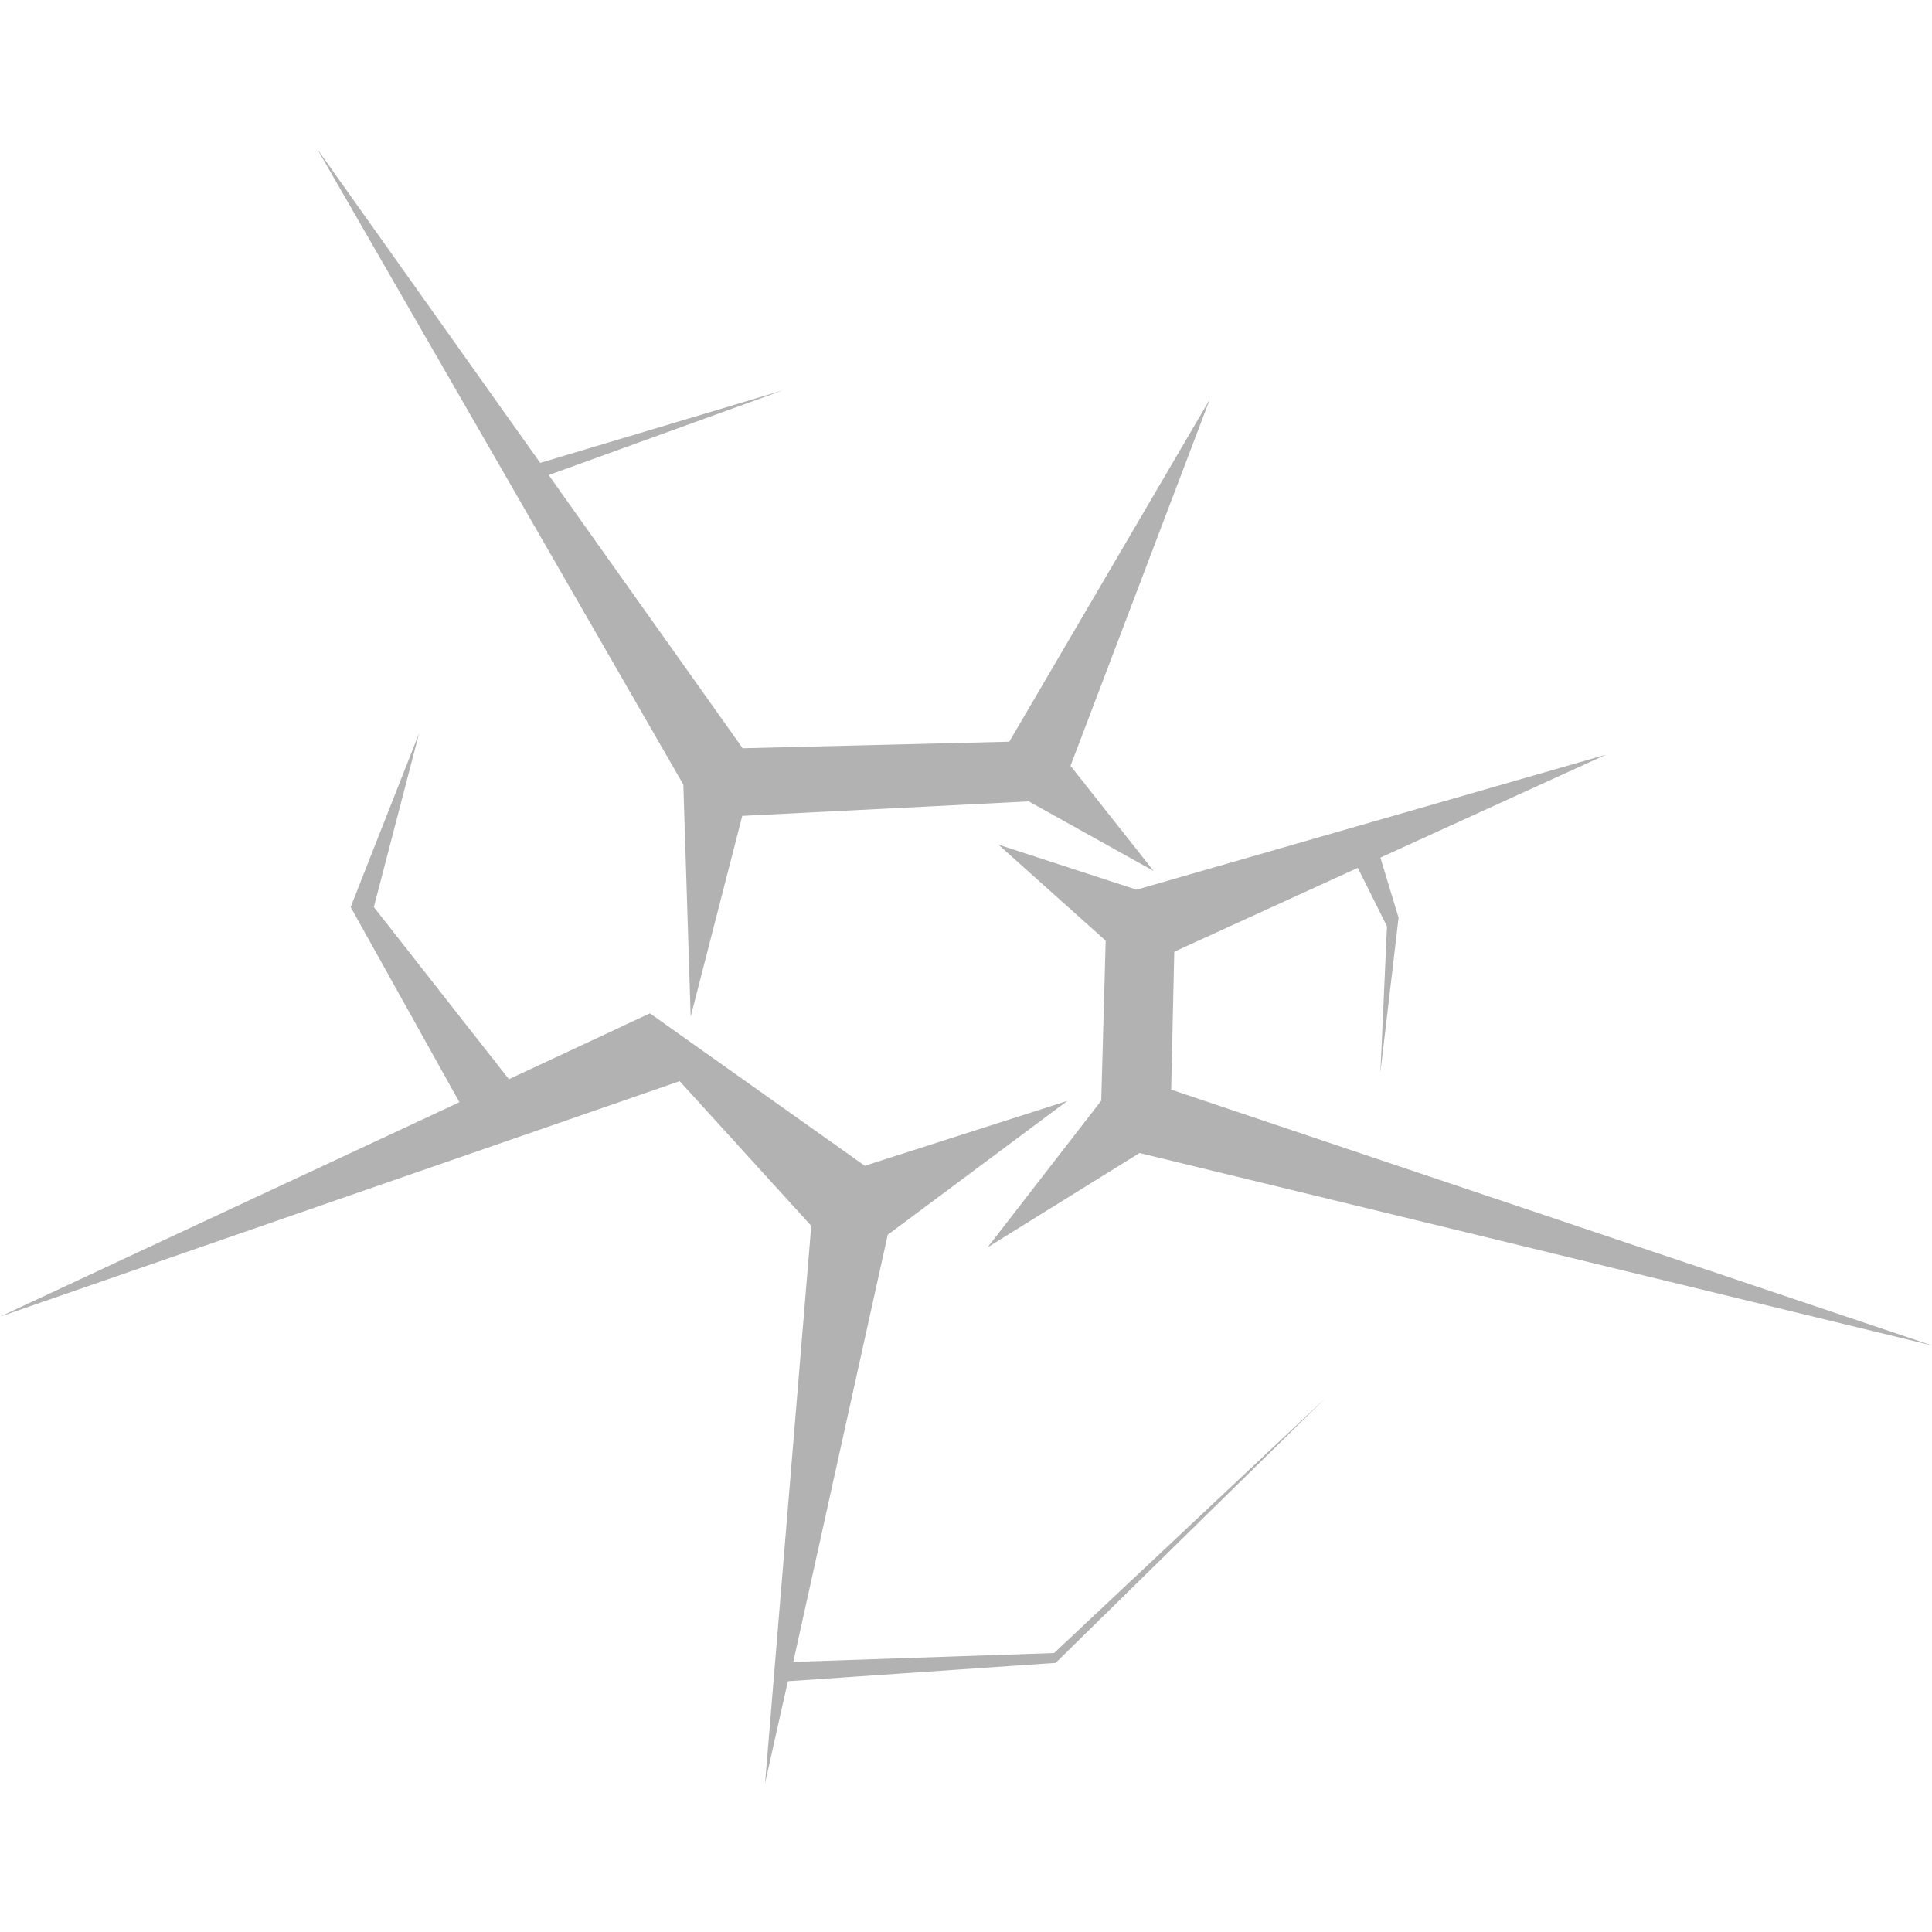
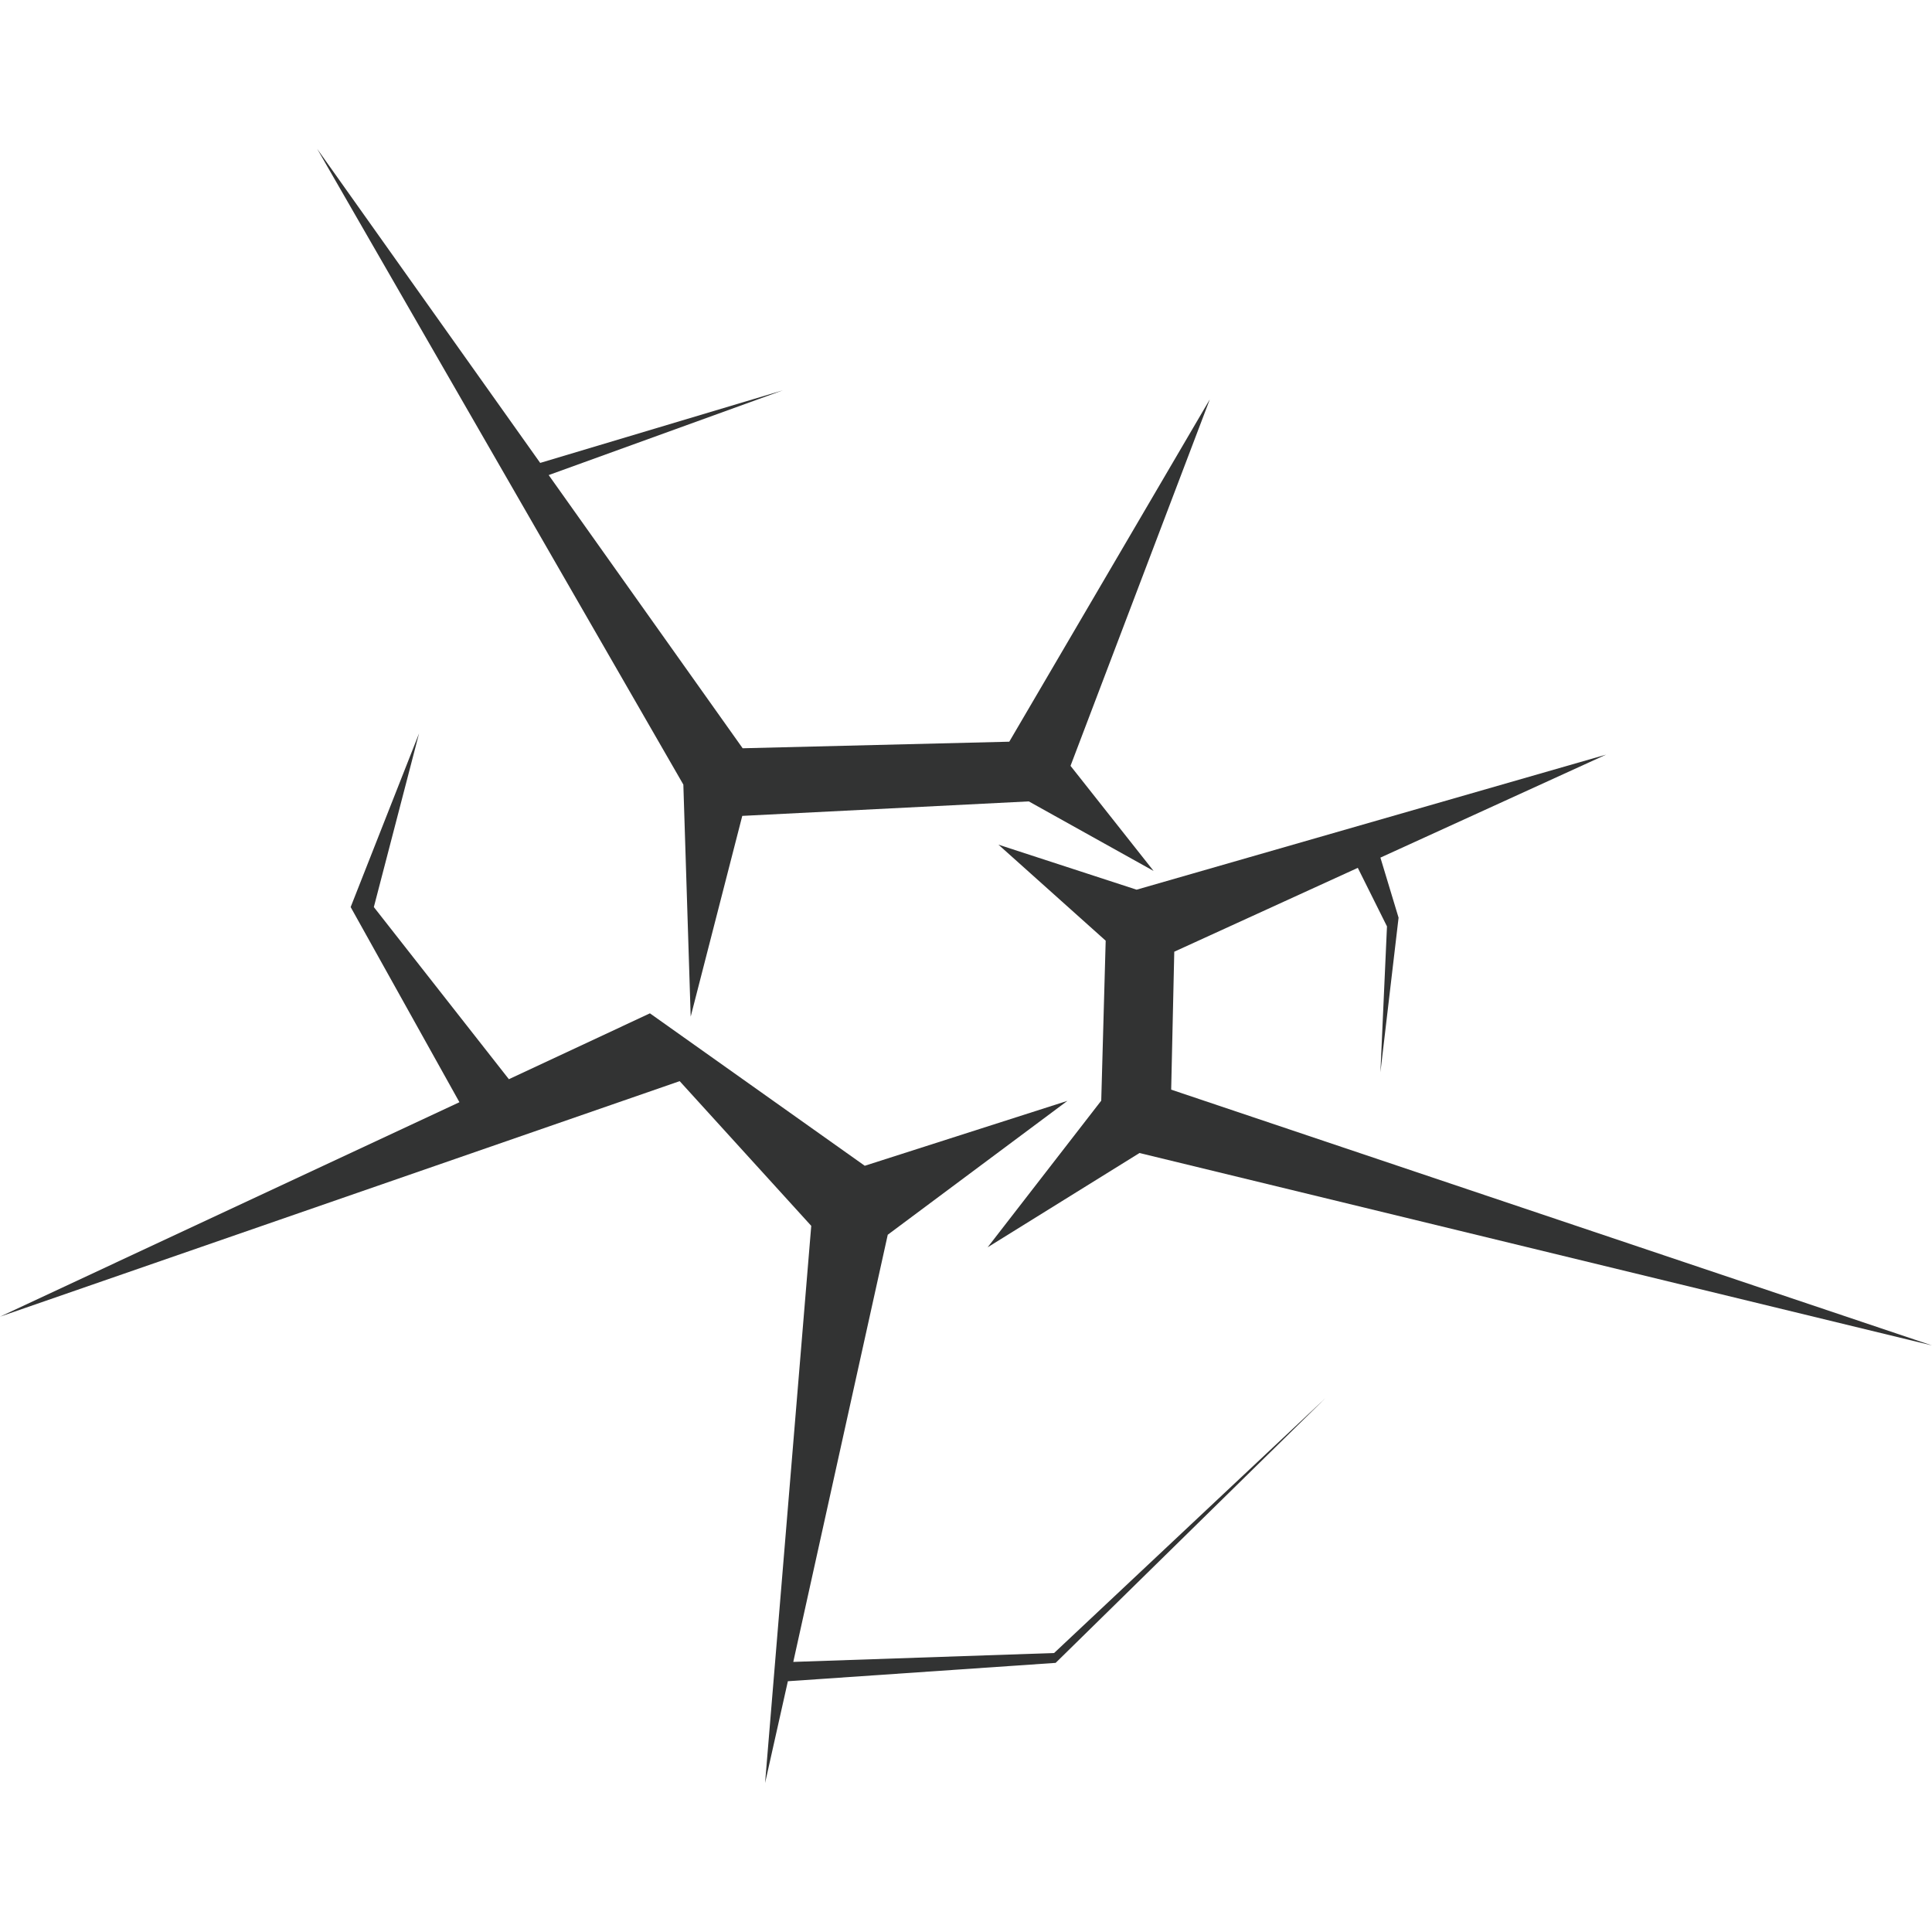
- <svg xmlns="http://www.w3.org/2000/svg" version="1.1" viewBox="0 0 1000 1000">
+ <svg xmlns="http://www.w3.org/2000/svg" id="Calque_1" version="1.1" viewBox="0 0 1000 1000">
  <defs>
    <style>
-       .cls-1 {
-         fill: #b2b2b2;
+       .st0 {
+         fill: #323333;
      }
    </style>
  </defs>
-   <g>
-     <g id="Calque_1">
-       <g>
-         <polygon class="cls-1" points="588.3 460.5 516.8 437.2 572.3 486.9 570 569.7 511.2 645.6 589.8 596.8 1000 696.4 606.2 564 607.8 492.6 702.8 449.2 717.9 479.5 714.5 555 723.9 475 714.5 443.9 831.3 390.6 588.3 460.5" />
-         <polygon class="cls-1" points="353.7 406.1 357.5 526.2 384.2 422.3 532.5 414.8 597.1 450.8 554.1 396.4 626.2 206.7 522.4 383.9 384.4 387.3 284 245.9 405.3 202 279.6 239.6 164.2 77.1 353.7 406.1" />
-         <polygon class="cls-1" points="410.6 860.2 459.5 639.1 552.5 569.8 447.6 603.4 336.4 524.5 263.4 558.6 193.5 469.5 216.9 379.6 181.5 469.5 237.8 570.5 0 681.5 351.8 559.6 419.9 634.5 396 922.9 407.8 870.2 546.4 860.7 686 723.7 545.6 855.6 410.6 860.2" />
-       </g>
+   <g id="Calque_11" data-name="Calque_1">
+     <g>
+       <polygon class="st0" points="588.3 460.5 516.8 437.2 572.3 486.9 570 569.7 511.2 645.6 589.8 596.8 1000 696.4 606.2 564 607.8 492.6 702.8 449.2 717.9 479.5 714.5 555 723.9 475 714.5 443.9 831.3 390.6 588.3 460.5" />
+       <polygon class="st0" points="353.7 406.1 357.5 526.2 384.2 422.3 532.5 414.8 597.1 450.8 554.1 396.4 626.2 206.7 522.4 383.9 384.4 387.3 284 245.9 405.3 202 279.6 239.6 164.2 77.1 353.7 406.1" />
+       <polygon class="st0" points="410.6 860.2 459.5 639.1 552.5 569.8 447.6 603.4 336.4 524.5 263.4 558.6 193.5 469.5 216.9 379.6 181.5 469.5 237.8 570.5 0 681.5 351.8 559.6 419.9 634.5 396 922.9 407.8 870.2 546.4 860.7 686 723.7 545.6 855.6 410.6 860.2" />
    </g>
  </g>
</svg>
